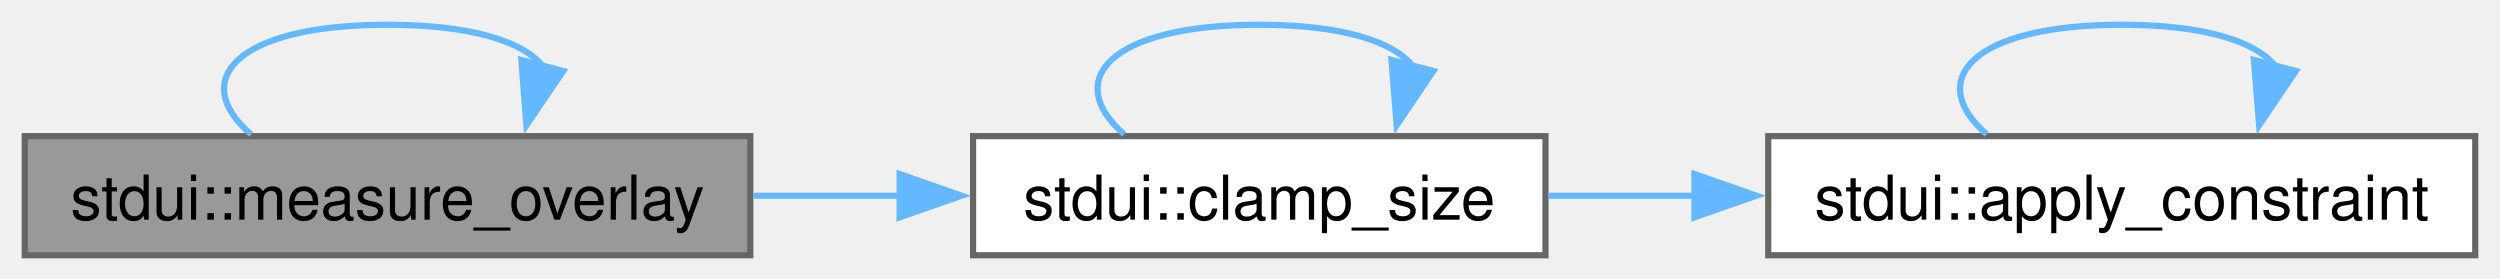
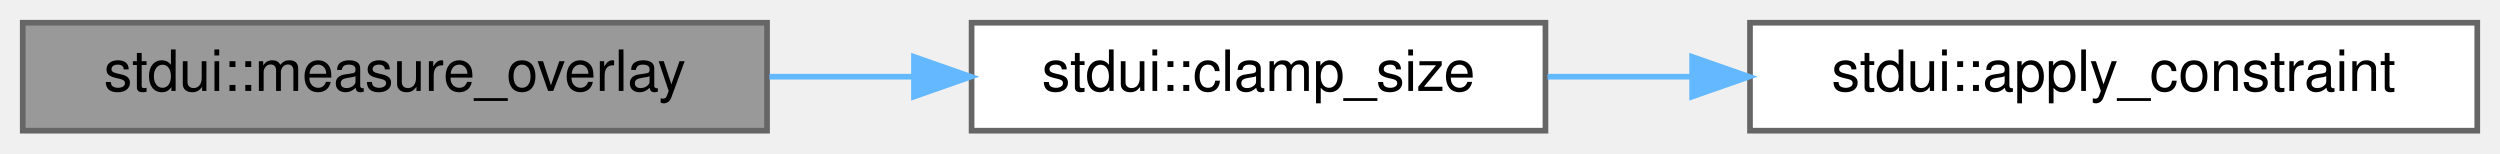
- <svg xmlns="http://www.w3.org/2000/svg" xmlns:xlink="http://www.w3.org/1999/xlink" width="404pt" height="45pt" viewBox="0.00 0.00 404.00 45.00">
-   <g id="graph0" class="graph" transform="scale(1 1) rotate(0) translate(4 41.25)">
+ <svg xmlns="http://www.w3.org/2000/svg" xmlns:xlink="http://www.w3.org/1999/xlink" width="440pt" height="27pt" viewBox="0.00 0.00 440.00 27.00">
+   <g id="graph0" class="graph" transform="scale(1 1) rotate(0) translate(4 23)">
    <g id="Node000001" class="node">
      <g id="a_Node000001">
        <a xlink:title="Measures overlapping children as a single composite extent.">
-           <polygon fill="#999999" stroke="#666666" points="117.25,-19.25 0,-19.25 0,0 117.25,0 117.25,-19.25" />
-           <text xml:space="preserve" text-anchor="middle" x="58.62" y="-5.75" font-family="Helvetica,sans-Serif" font-size="10.00">stdui::measure_overlay</text>
-         </a>
-       </g>
-     </g>
-     <g id="edge5_Node000001_Node000001" class="edge">
-       <g id="a_edge5_Node000001_Node000001">
-         <a xlink:title=" ">
-           <path fill="none" stroke="#63b8ff" d="M36.57,-19.54C26.51,-28.15 33.86,-37.25 58.62,-37.25 72.17,-37.25 80.5,-34.53 83.63,-30.65" />
-           <polygon fill="#63b8ff" stroke="#63b8ff" points="87.02,-29.77 81.07,-21 80.25,-31.56 87.02,-29.77" />
+           <polygon fill="#999999" stroke="#666666" points="131,-19 0,-19 0,0 131,0 131,-19" />
+           <text text-anchor="middle" x="65.5" y="-7" font-family="Helvetica,sans-Serif" font-size="10.00">stdui::measure_overlay</text>
        </a>
      </g>
    </g>
    <g id="Node000002" class="node">
      <g id="a_Node000002">
        <a xlink:href="namespacestdui.html#a12b5e2f23c37010d98c2c70f38940671" target="_top" xlink:title="Applies proposal constraints to a size.">
-           <polygon fill="white" stroke="#666666" points="245.75,-19.25 153.25,-19.25 153.25,0 245.75,0 245.75,-19.25" />
-           <text xml:space="preserve" text-anchor="middle" x="199.5" y="-5.75" font-family="Helvetica,sans-Serif" font-size="10.00">stdui::clamp_size</text>
+           <polygon fill="white" stroke="#666666" points="268,-19 167,-19 167,0 268,0 268,-19" />
+           <text text-anchor="middle" x="217.5" y="-7" font-family="Helvetica,sans-Serif" font-size="10.00">stdui::clamp_size</text>
        </a>
      </g>
    </g>
    <g id="edge1_Node000001_Node000002" class="edge">
      <g id="a_edge1_Node000001_Node000002">
        <a xlink:title=" ">
-           <path fill="none" stroke="#63b8ff" d="M117.72,-9.62C125.61,-9.62 133.7,-9.62 141.57,-9.62" />
-           <polygon fill="#63b8ff" stroke="#63b8ff" points="141.38,-13.13 151.38,-9.63 141.38,-6.13 141.38,-13.13" />
-         </a>
-       </g>
-     </g>
-     <g id="edge4_Node000002_Node000002" class="edge">
-       <g id="a_edge4_Node000002_Node000002">
-         <a xlink:title=" ">
-           <path fill="none" stroke="#63b8ff" d="M177.68,-19.54C167.73,-28.15 175,-37.25 199.5,-37.25 212.9,-37.25 221.14,-34.53 224.24,-30.65" />
-           <polygon fill="#63b8ff" stroke="#63b8ff" points="227.63,-29.78 221.7,-21 220.86,-31.56 227.63,-29.78" />
+           <path fill="none" stroke="#63b8ff" d="M131.42,-9.5C139.86,-9.5 148.48,-9.5 156.83,-9.5" />
+           <polygon fill="#63b8ff" stroke="#63b8ff" points="156.86,-13 166.86,-9.5 156.86,-6 156.86,-13" />
        </a>
      </g>
    </g>
    <g id="Node000003" class="node">
      <g id="a_Node000003">
        <a xlink:href="namespacestdui.html#a3a14a6fe38bfd045f02687b9a62a45f0" target="_top" xlink:title="Applies one optional bound to a scalar value.">
-           <polygon fill="white" stroke="#666666" points="396,-19.25 281.75,-19.25 281.75,0 396,0 396,-19.25" />
-           <text xml:space="preserve" text-anchor="middle" x="338.88" y="-5.75" font-family="Helvetica,sans-Serif" font-size="10.00">stdui::apply_constraint</text>
+           <polygon fill="white" stroke="#666666" points="432,-19 304,-19 304,0 432,0 432,-19" />
+           <text text-anchor="middle" x="368" y="-7" font-family="Helvetica,sans-Serif" font-size="10.00">stdui::apply_constraint</text>
        </a>
      </g>
    </g>
    <g id="edge2_Node000002_Node000003" class="edge">
      <g id="a_edge2_Node000002_Node000003">
        <a xlink:title=" ">
-           <path fill="none" stroke="#63b8ff" d="M246.24,-9.62C253.88,-9.62 261.95,-9.62 270,-9.62" />
-           <polygon fill="#63b8ff" stroke="#63b8ff" points="269.82,-13.13 279.82,-9.63 269.82,-6.13 269.82,-13.13" />
-         </a>
-       </g>
-     </g>
-     <g id="edge3_Node000003_Node000003" class="edge">
-       <g id="a_edge3_Node000003_Node000003">
-         <a xlink:title=" ">
-           <path fill="none" stroke="#63b8ff" d="M317.06,-19.54C307.1,-28.15 314.38,-37.25 338.88,-37.25 352.27,-37.25 360.52,-34.53 363.61,-30.65" />
-           <polygon fill="#63b8ff" stroke="#63b8ff" points="367.01,-29.78 361.08,-21 360.23,-31.56 367.01,-29.78" />
+           <path fill="none" stroke="#63b8ff" d="M268.36,-9.5C276.54,-9.5 285.16,-9.5 293.76,-9.5" />
+           <polygon fill="#63b8ff" stroke="#63b8ff" points="293.82,-13 303.82,-9.5 293.82,-6 293.82,-13" />
        </a>
      </g>
    </g>
  </g>
</svg>
